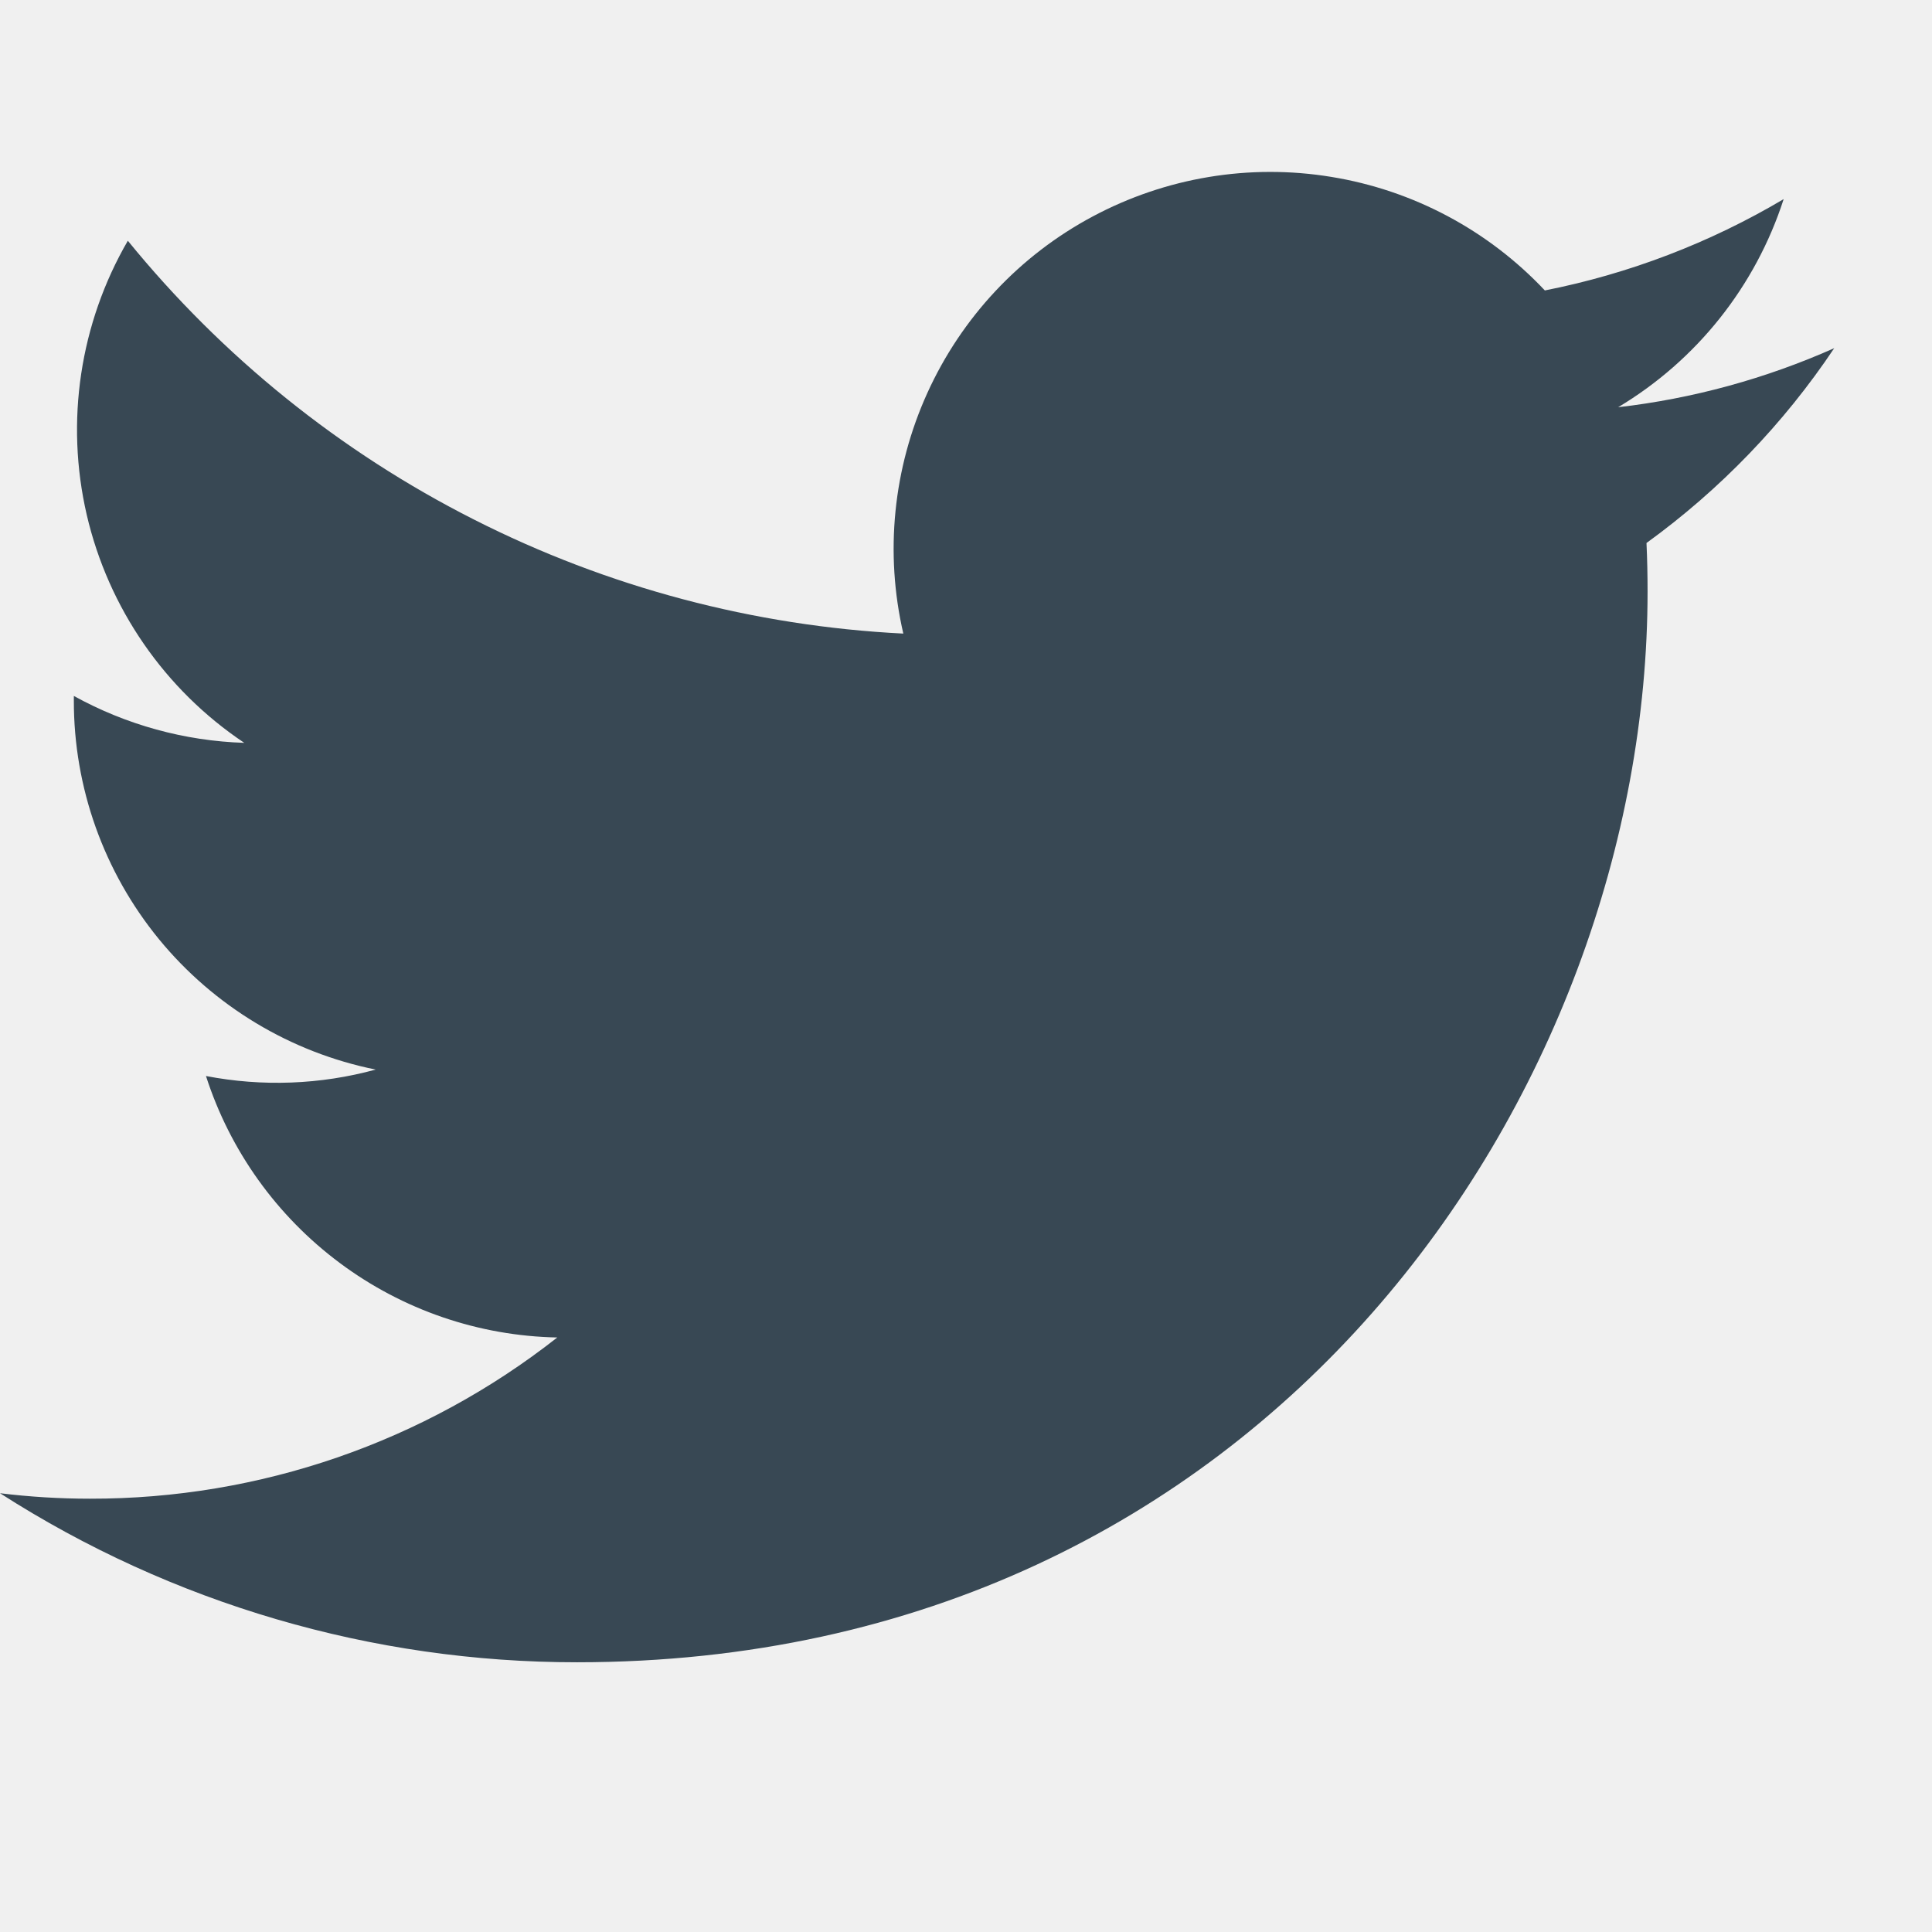
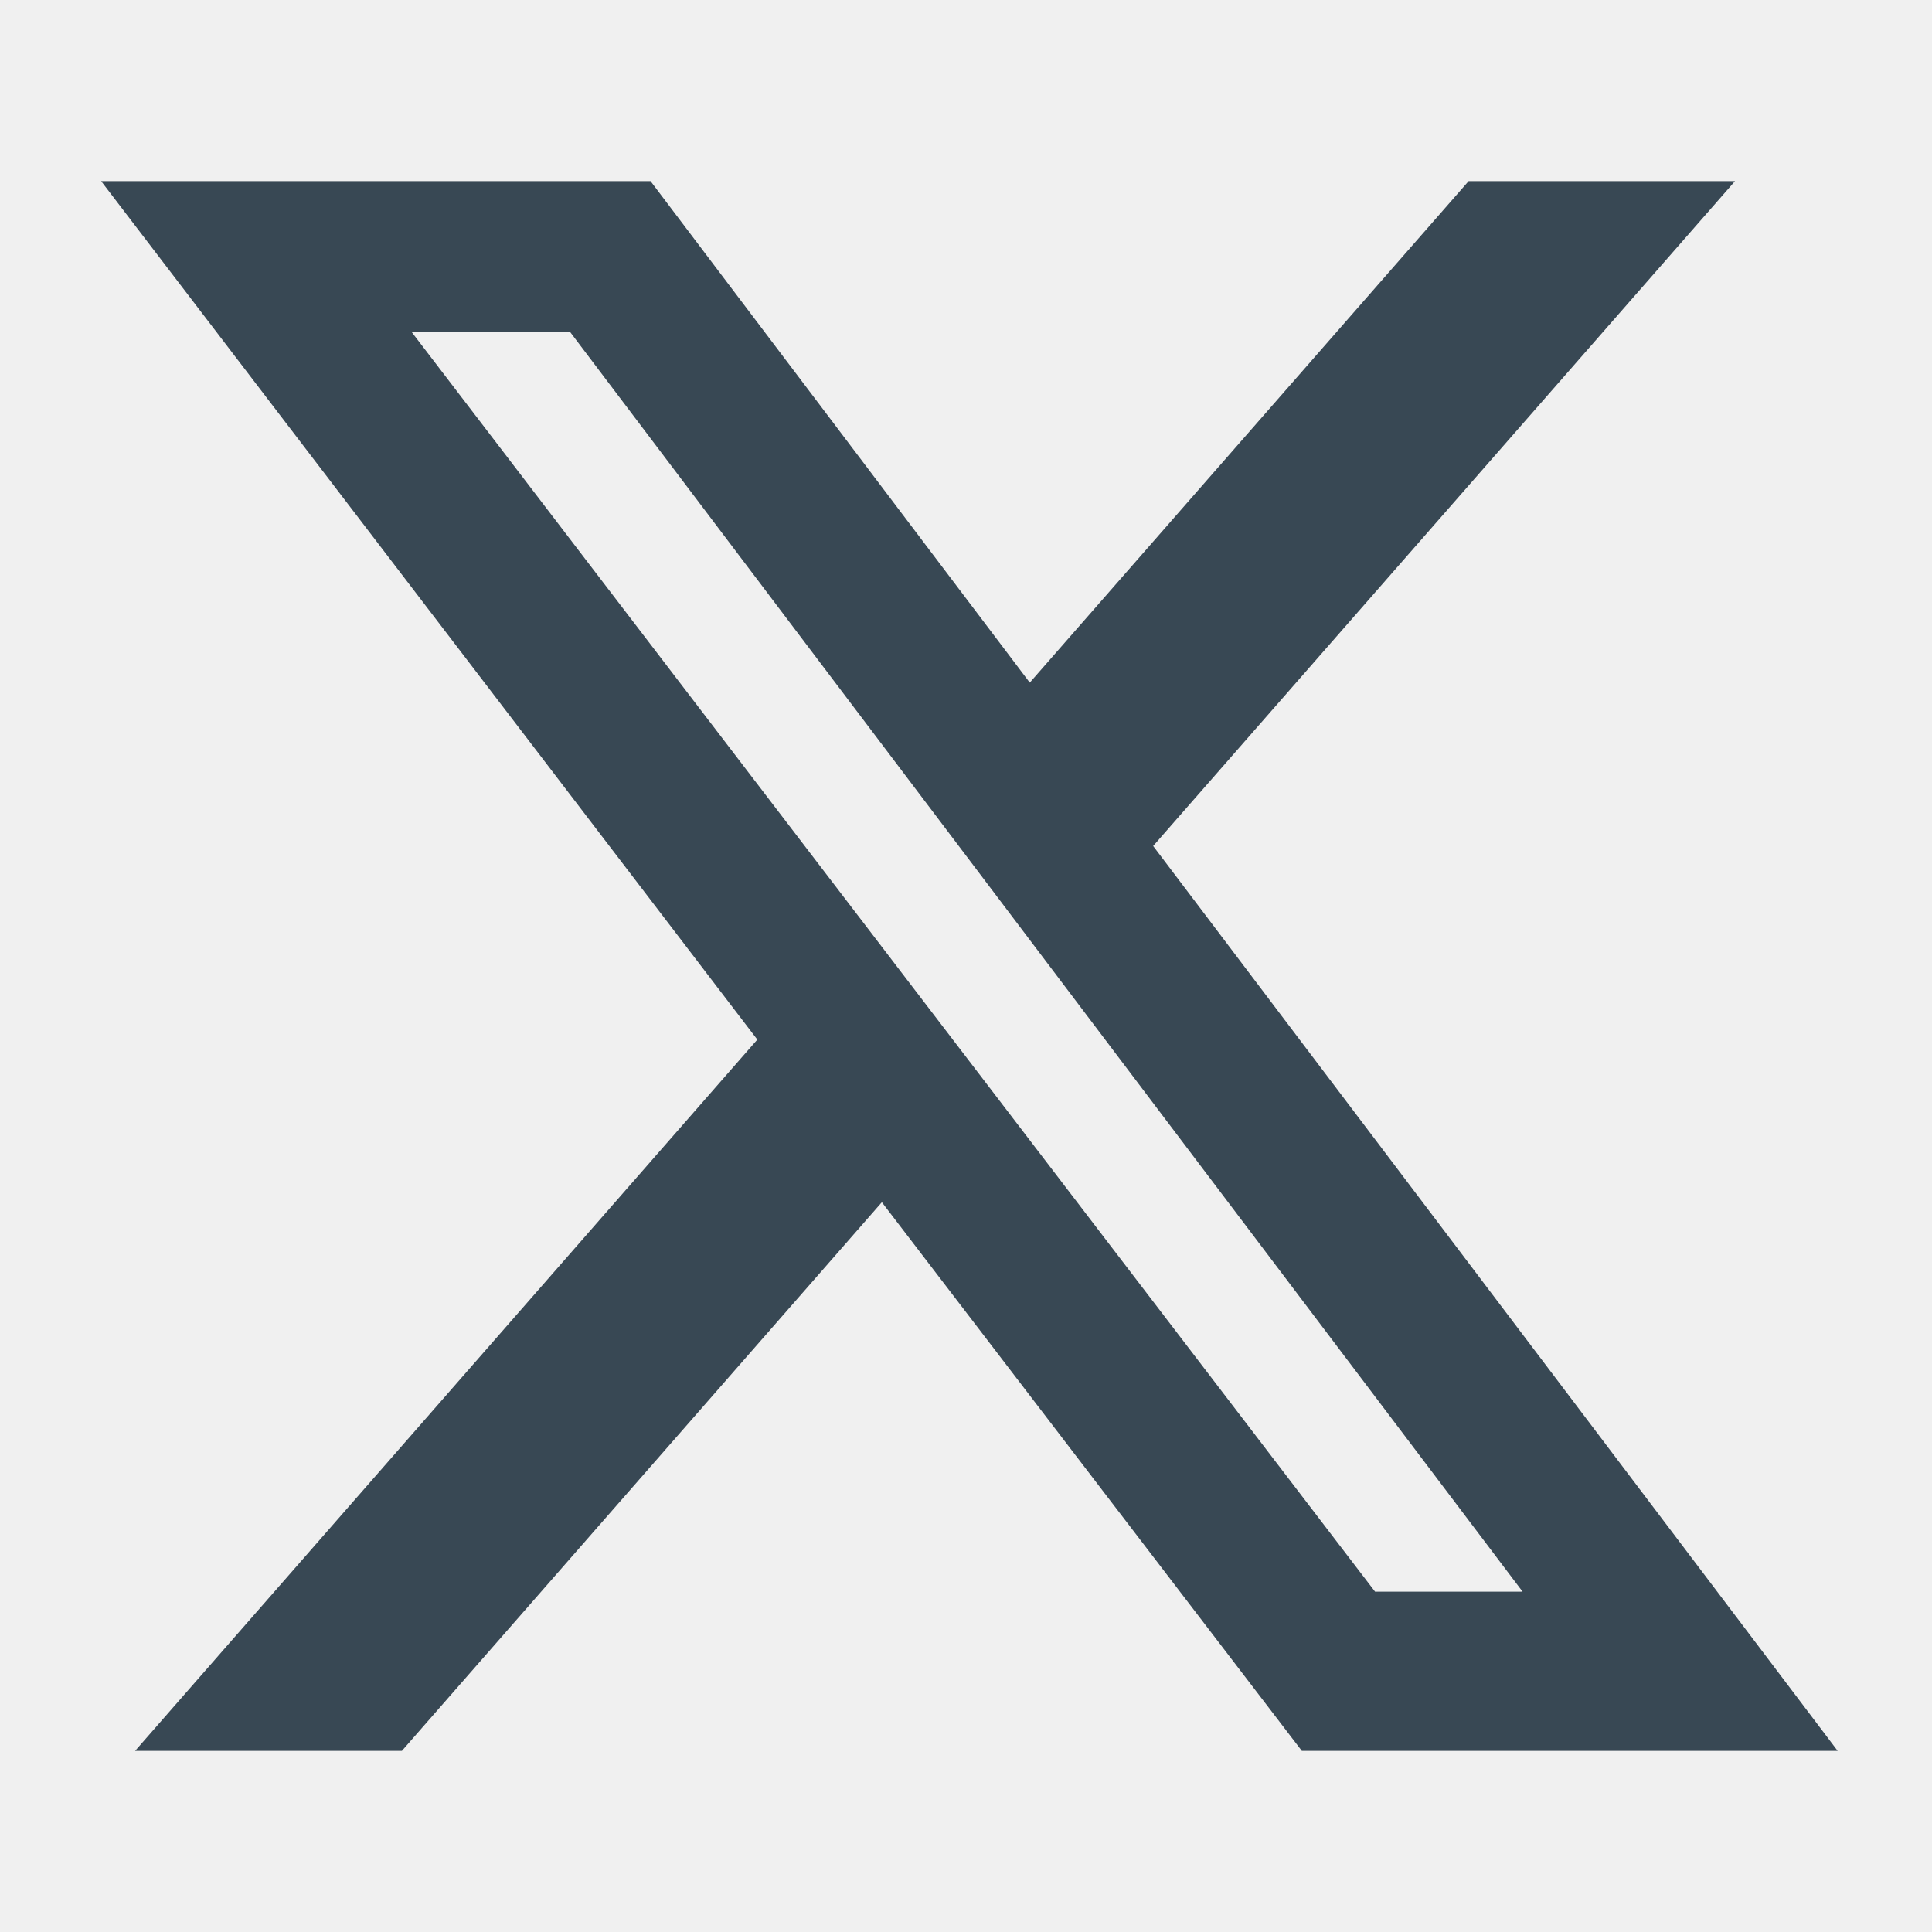
- <svg xmlns="http://www.w3.org/2000/svg" width="18" height="18" viewBox="0 0 18 18" fill="none">
-   <g clip-path="url(#clip0_5_61177)">
-     <path d="M5.376 15.487C11.823 15.487 15.35 10.144 15.35 5.512C15.35 5.362 15.347 5.209 15.34 5.059C16.026 4.562 16.618 3.948 17.089 3.244C16.45 3.528 15.771 3.714 15.076 3.794C15.808 3.356 16.356 2.667 16.618 1.855C15.93 2.263 15.177 2.551 14.393 2.706C13.864 2.144 13.165 1.772 12.403 1.648C11.642 1.523 10.861 1.653 10.18 2.017C9.5 2.38 8.959 2.958 8.64 3.661C8.321 4.363 8.242 5.151 8.416 5.903C7.022 5.833 5.659 5.471 4.415 4.84C3.17 4.21 2.072 3.325 1.191 2.243C0.744 3.014 0.607 3.927 0.808 4.796C1.01 5.665 1.534 6.425 2.276 6.921C1.719 6.903 1.175 6.753 0.688 6.484V6.527C0.687 7.337 0.967 8.122 1.48 8.749C1.993 9.375 2.707 9.805 3.5 9.965C2.985 10.106 2.444 10.126 1.919 10.025C2.143 10.721 2.579 11.33 3.166 11.767C3.752 12.204 4.461 12.447 5.192 12.461C3.951 13.437 2.417 13.966 0.838 13.963C0.558 13.963 0.278 13.946 0 13.912C1.604 14.941 3.47 15.488 5.376 15.487Z" fill="#384854" />
-   </g>
-   <defs>
-     <clipPath id="clip0_5_61177">
-       <rect width="17.089" height="17.089" fill="white" />
-     </clipPath>
-   </defs>
+ <svg xmlns="http://www.w3.org/2000/svg" viewBox="0 0 512 512">
+   <path d="M389.2 48h70.6L305.6 224.2 487 464H345L233.7 318.6 106.5 464H35.8L200.7 275.5 26.8 48H172.4L272.9 180.9 389.2 48zM364.4 421.8h39.1L151.1 88h-42L364.4 421.8z" fill="#384854" />
</svg>
